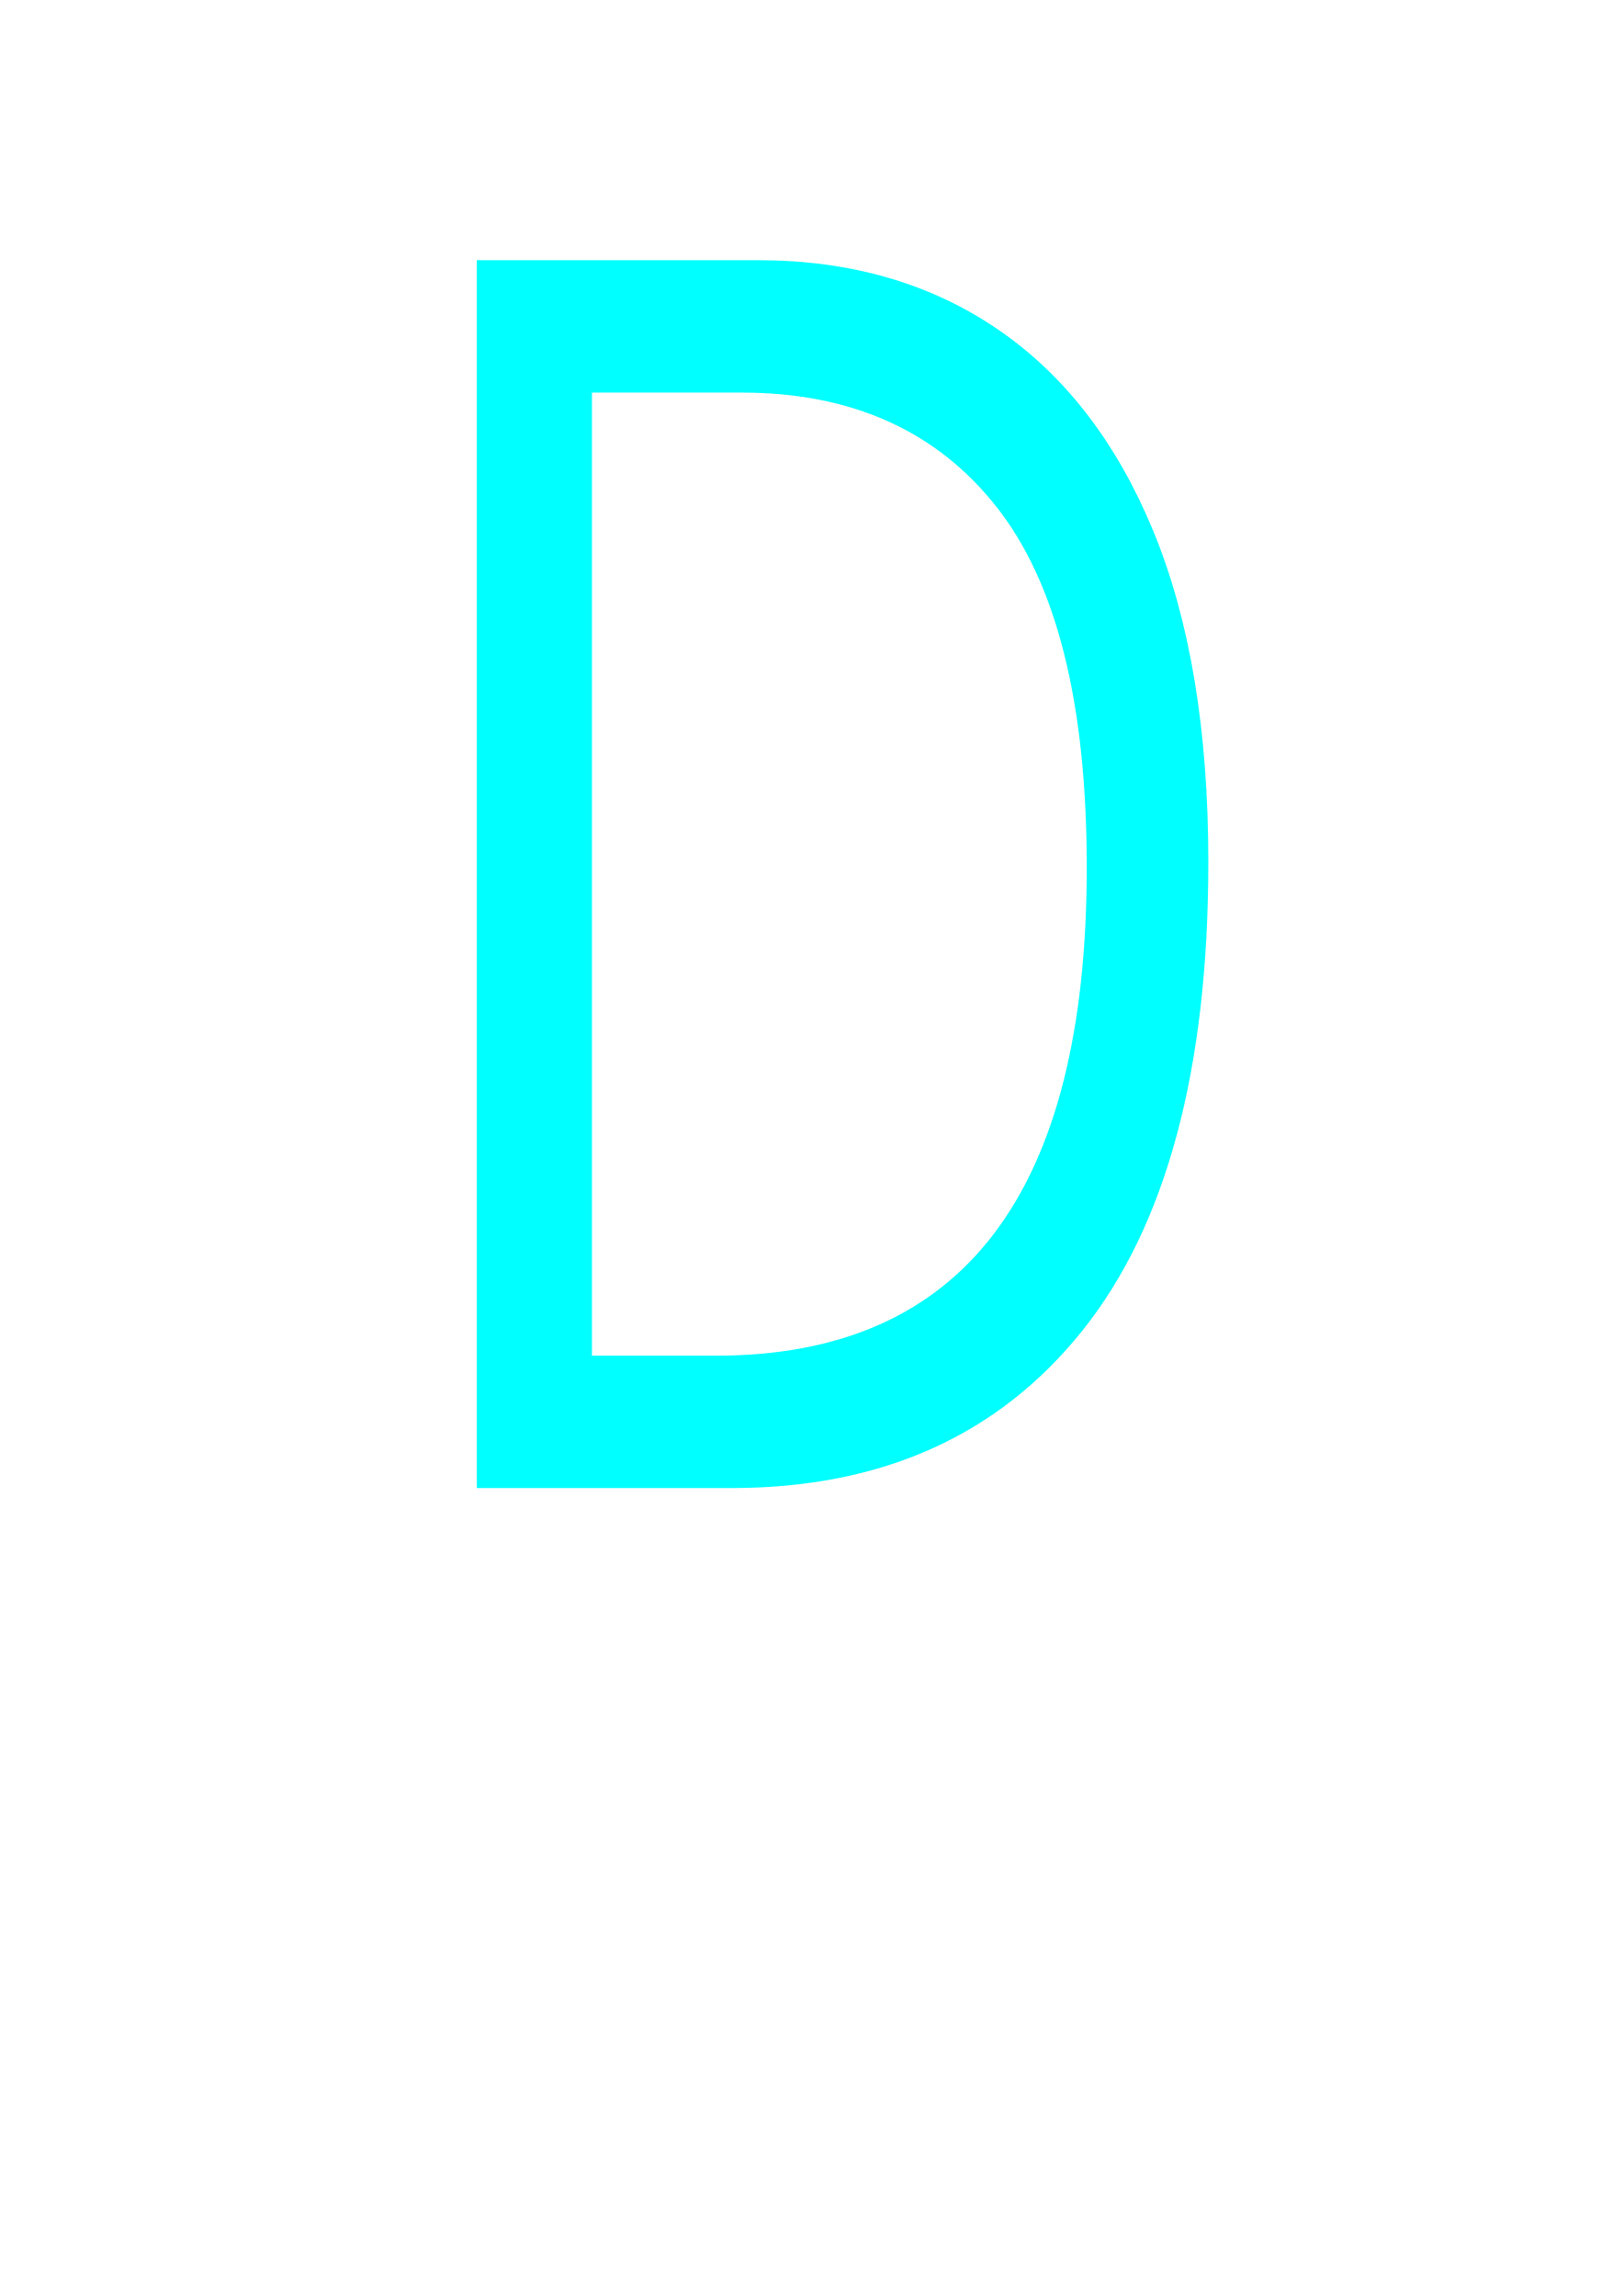
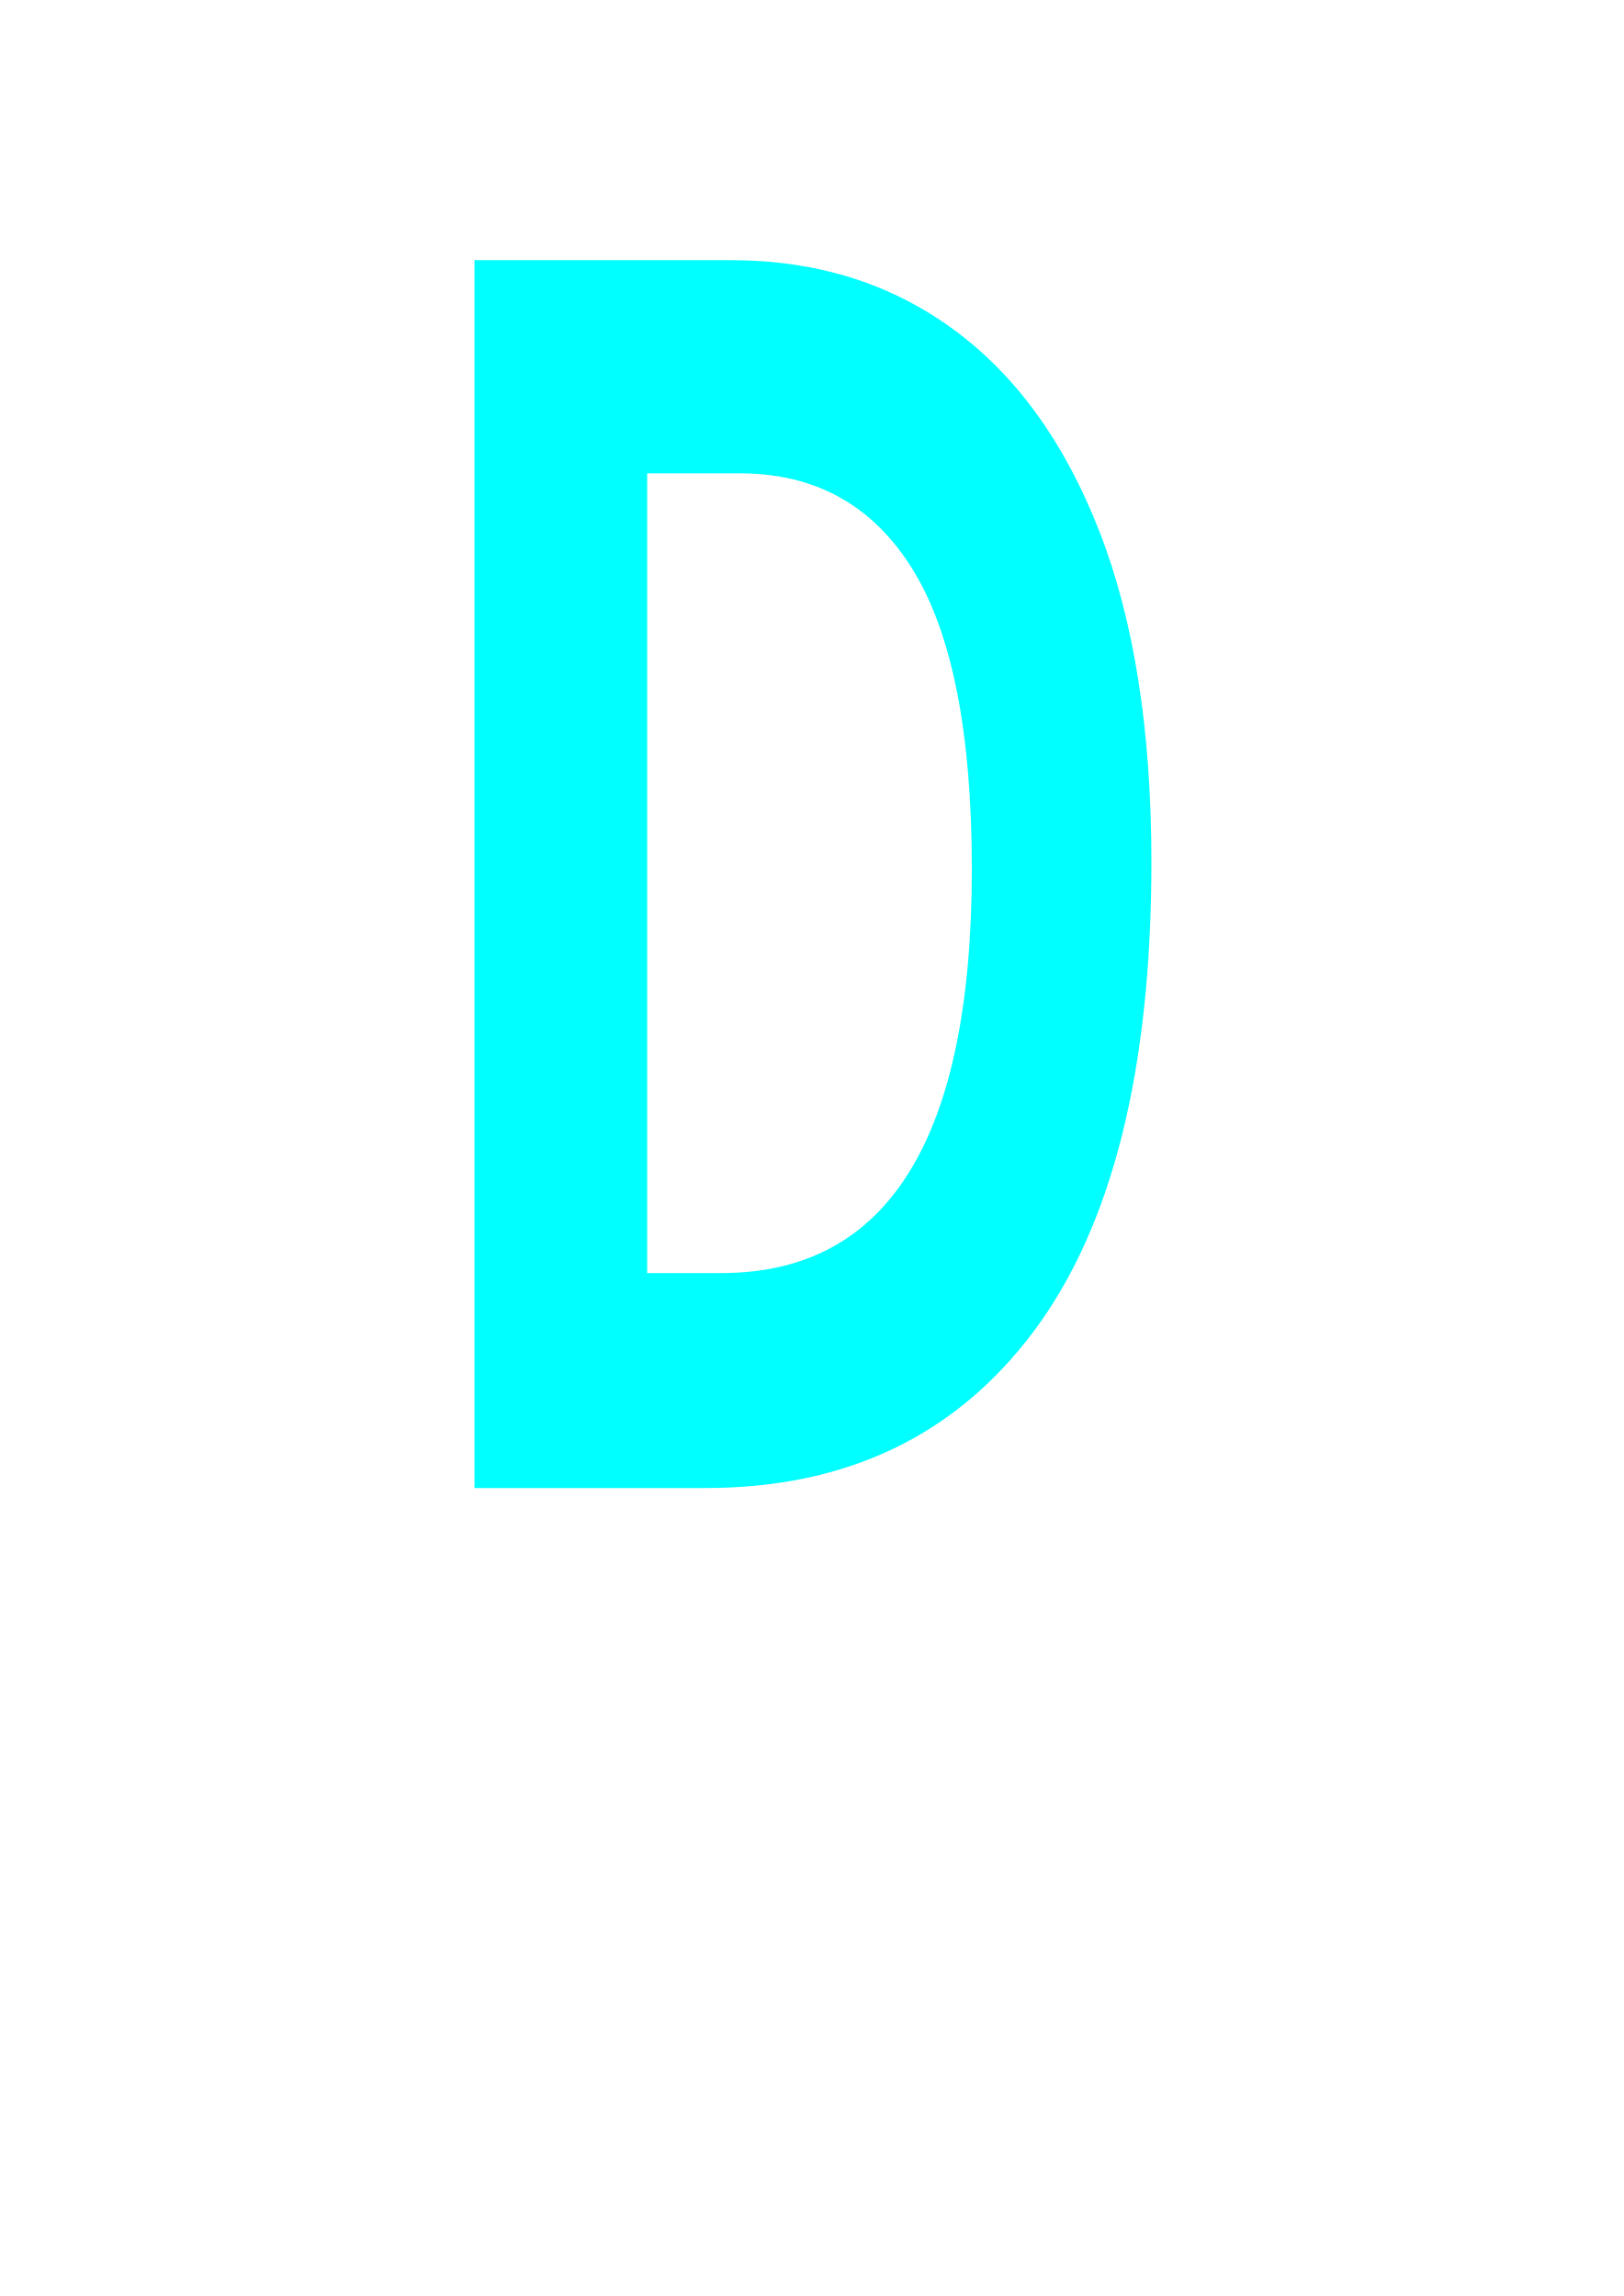
- <svg xmlns="http://www.w3.org/2000/svg" id="svg8" version="1.1" viewBox="0 0 210 297" height="297mm" width="210mm">
+ <svg xmlns="http://www.w3.org/2000/svg" width="210mm" height="297mm" viewBox="0 0 210 297" version="1.1" id="svg8">
  <defs id="defs2" />
  <g id="layer1">
-     <text transform="scale(0.8622589,1.159744)" id="text12" y="165.975" x="52.913" style="font-style:normal;font-weight:normal;font-size:191.814px;line-height:1.25;font-family:sans-serif;fill:#00ffff;fill-opacity:1;stroke:none;stroke-width:4.795" xml:space="preserve">
-       <tspan style="fill:#00ffff;stroke-width:4.795" y="165.975" x="52.913" id="tspan10">D</tspan>
+     <text y="156.94" style="font-variant:normal;font-weight:bold;font-stretch:normal;font-size:181.373px;font-family:Montserrat;-inkscape-font-specification:Montserrat-Bold;writing-mode:lr-tb;fill:#00ffff;fill-opacity:1;fill-rule:nonzero;stroke:none;stroke-width:9.931" id="text74" x="58.942" transform="scale(0.8153263,1.226503)">
+       <tspan style="fill:#00ffff;stroke-width:9.931" x="58.942" y="156.94" id="tspan72">D</tspan>
+     </text>
+     <text id="text11" y="105.077" x="167.065" style="font-style:normal;font-weight:normal;font-size:10.583px;line-height:1.25;font-family:sans-serif;fill:#000000;fill-opacity:1;stroke:none;stroke-width:0.265" xml:space="preserve">
+       <tspan style="stroke-width:0.265" y="105.077" x="167.065" id="tspan9" />
    </text>
  </g>
</svg>
